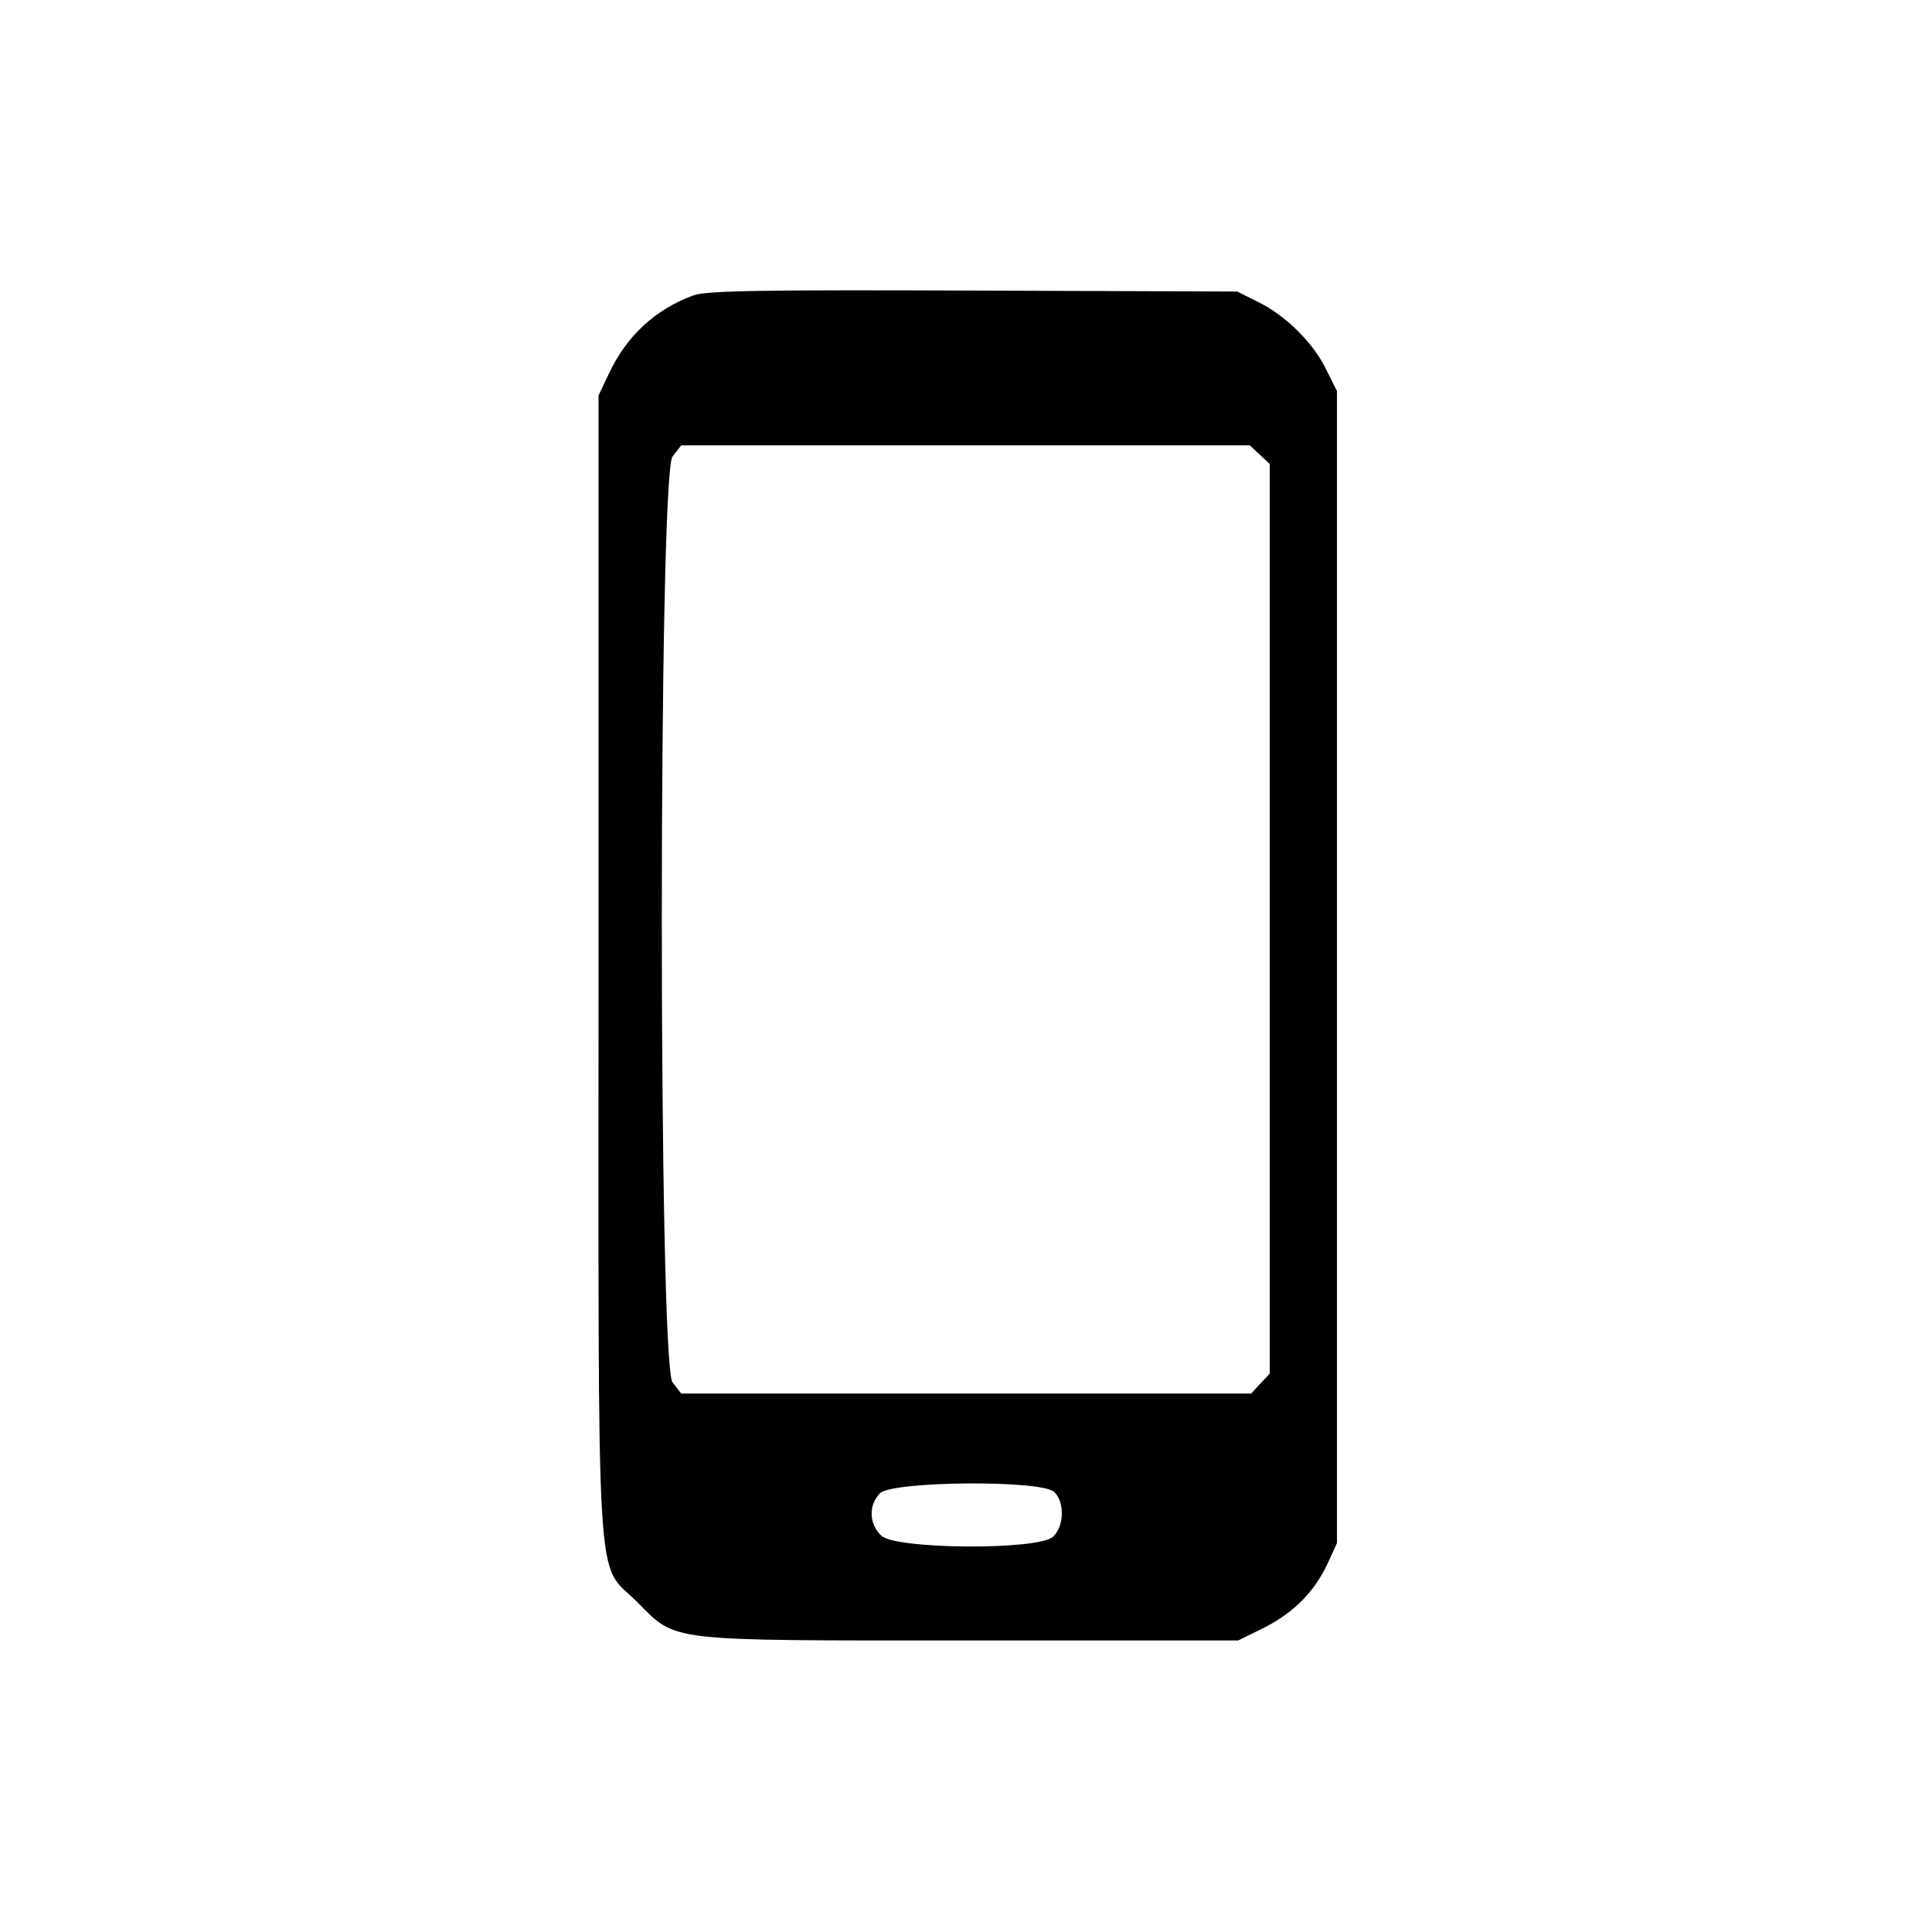
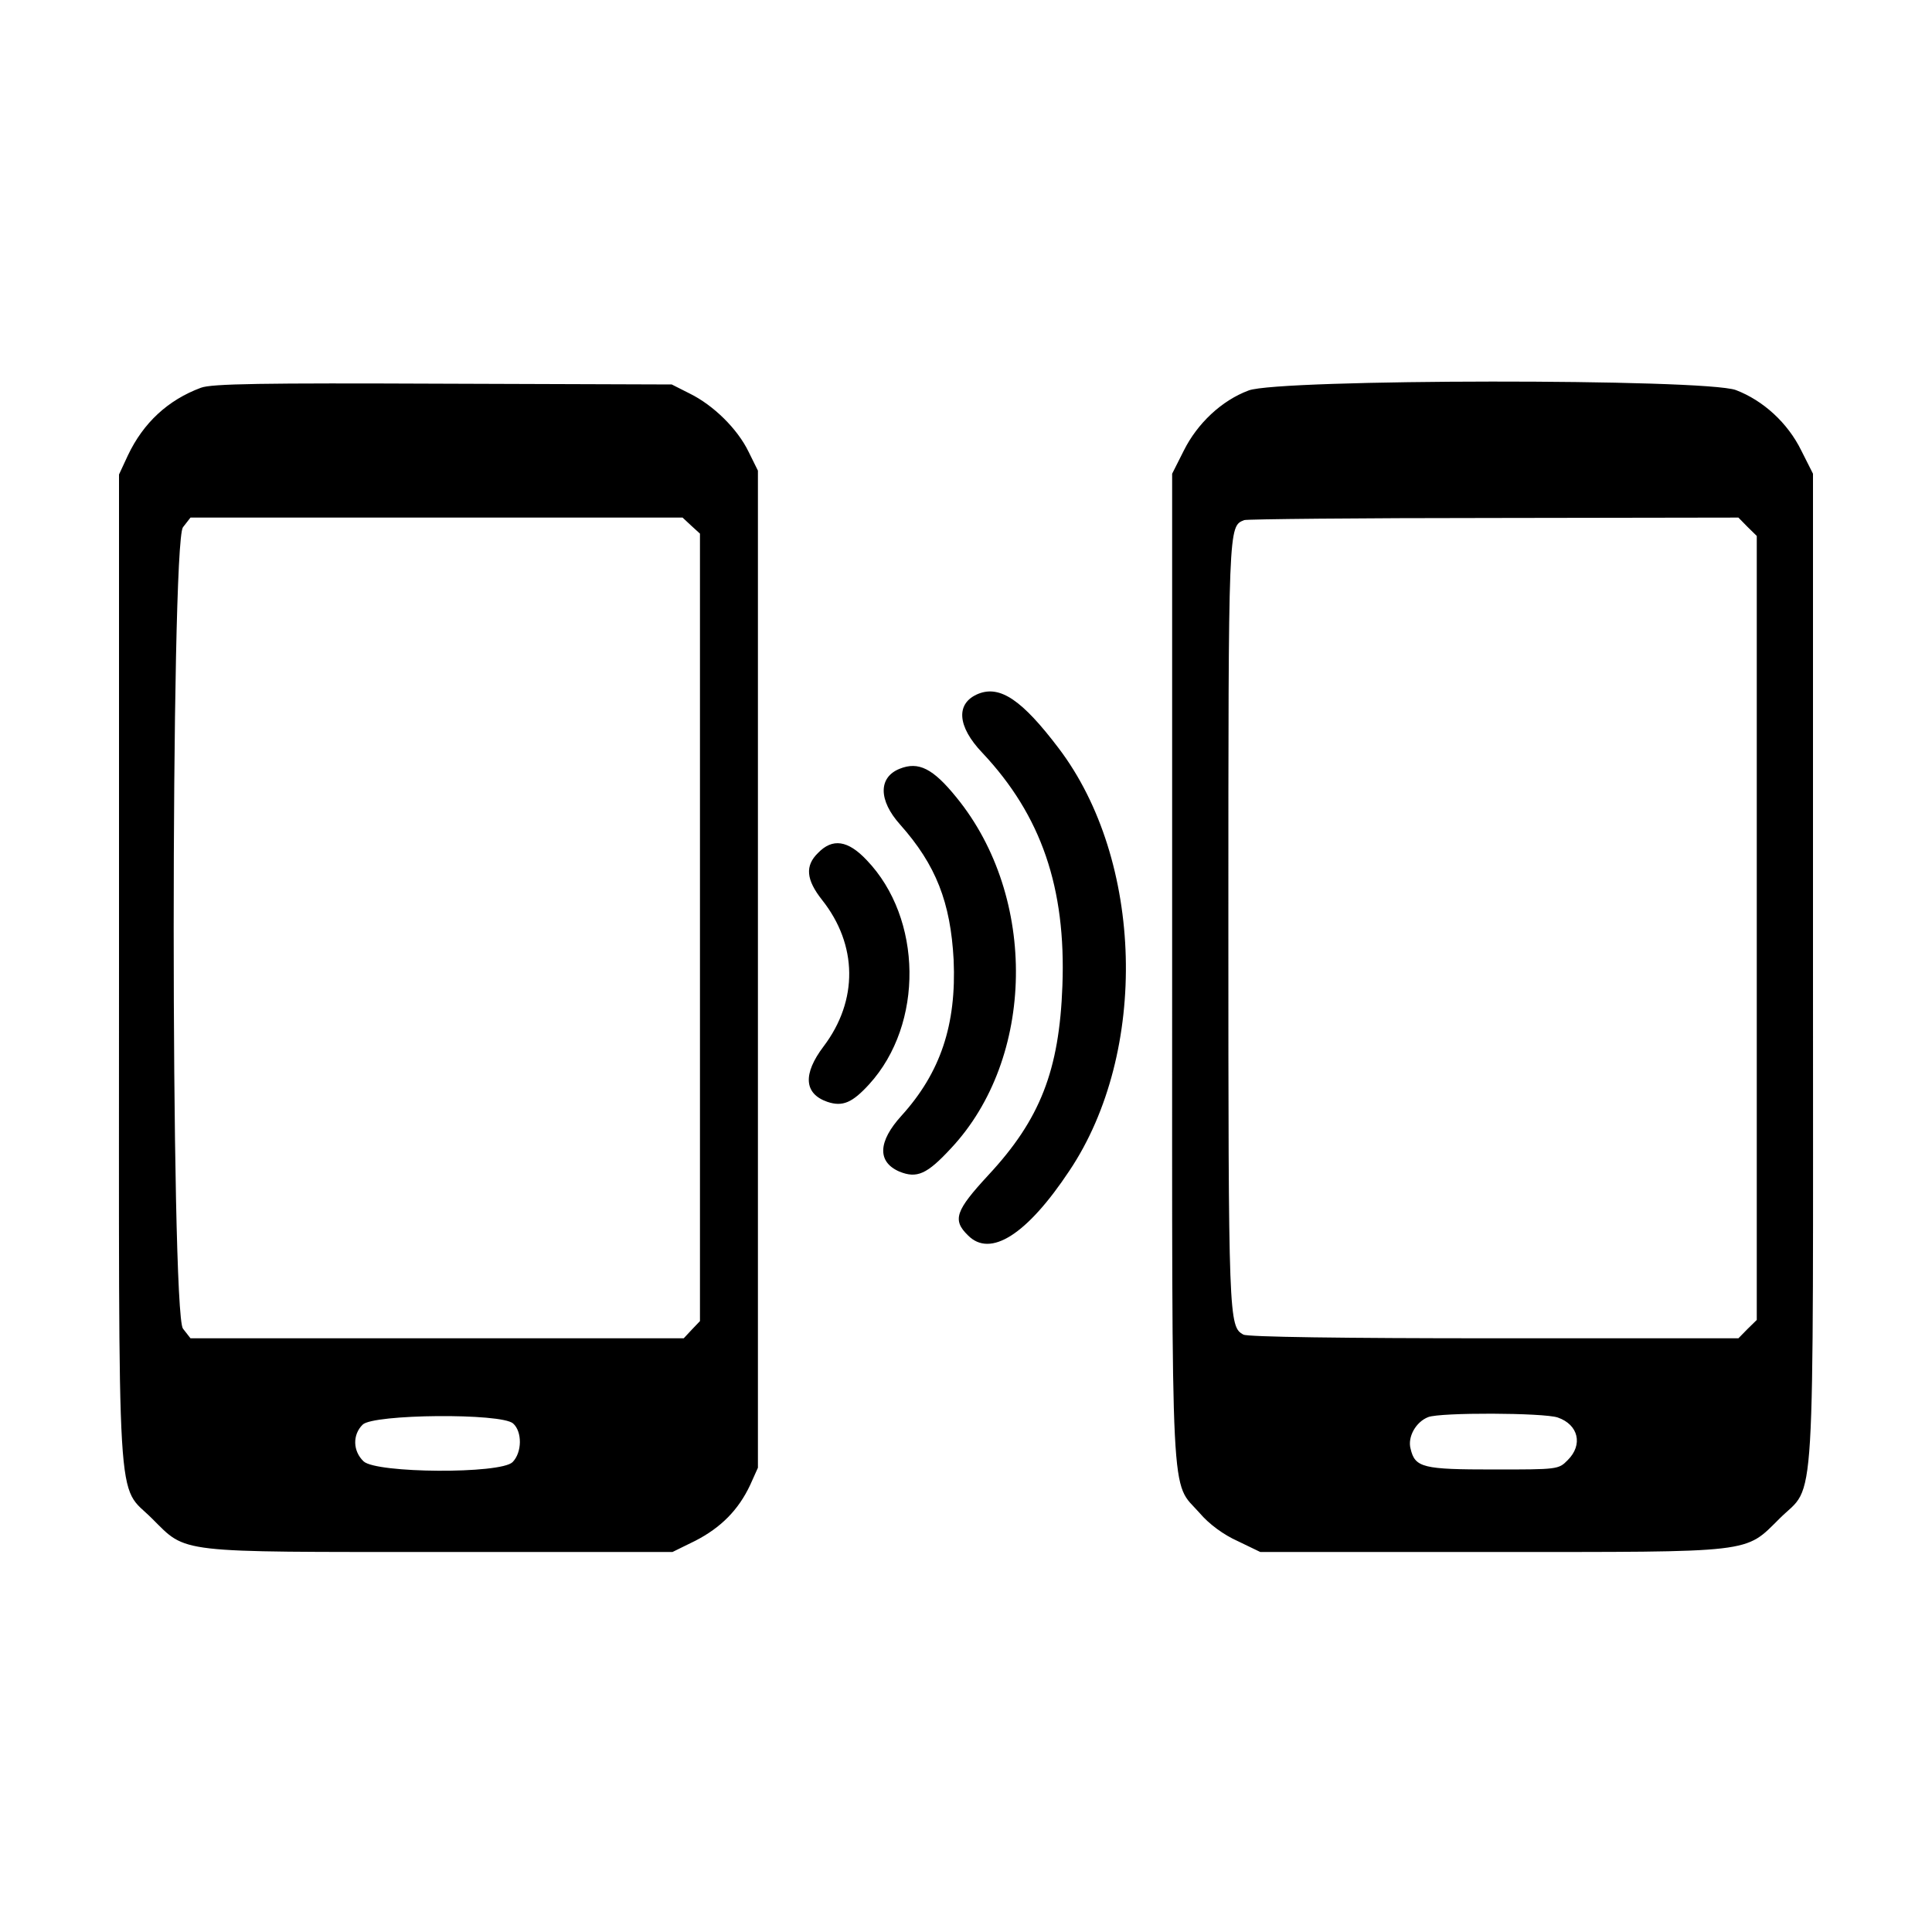
<svg xmlns="http://www.w3.org/2000/svg" viewBox="0 0 100 100">
-   <path fill="currentColor" d="M35.89,15.29 C33.92,16.01 32.44,17.38 31.52,19.33 L30.98,20.47 L30.98,49.97 C30.98,83.61 30.80,80.74 32.98,82.92 C35.06,85.00 34.30,84.91 50.26,84.91 L64.09,84.91 L65.45,84.24 C66.98,83.45 68.03,82.40 68.73,80.90 L69.20,79.87 L69.20,50.06 L69.20,20.24 L68.64,19.12 C67.97,17.73 66.53,16.32 65.12,15.63 L64.04,15.09 L50.37,15.04 C39.57,15.00 36.52,15.04 35.89,15.29 Z M65.21,23.54 L65.72,24.01 L65.72,47.57 L65.72,71.10 L65.23,71.62 L64.76,72.13 L50.01,72.13 L35.26,72.13 L34.81,71.55 C34.07,70.61 34.07,24.57 34.81,23.63 L35.26,23.05 L49.99,23.05 L64.69,23.05 L65.21,23.54 Z M54.56,77.22 C55.10,77.72 55.10,78.95 54.52,79.53 C53.80,80.25 46.38,80.20 45.62,79.49 C44.97,78.88 44.95,77.89 45.55,77.29 C46.18,76.66 53.87,76.59 54.56,77.22 Z" />
+   <path fill="currentColor" d="M10.40,20.07 C8.70,20.70 7.42,21.88 6.62,23.57 L6.16,24.56 L6.16,50.09 C6.16,79.21 6.00,76.72 7.88,78.61 C9.69,80.41 9.03,80.33 22.84,80.33 L34.81,80.33 L35.99,79.75 C37.31,79.07 38.22,78.16 38.83,76.86 L39.23,75.97 L39.23,50.16 L39.23,24.36 L38.75,23.39 C38.17,22.19 36.92,20.97 35.70,20.37 L34.77,19.90 L22.94,19.86 C13.59,19.82 10.95,19.86 10.40,20.07 Z M35.78,27.21 L36.23,27.62 L36.23,48.01 L36.23,68.38 L35.80,68.83 L35.39,69.27 L22.63,69.27 L9.86,69.27 L9.47,68.77 C8.83,67.96 8.83,28.11 9.47,27.29 L9.86,26.79 L22.61,26.79 L35.33,26.79 L35.78,27.21 Z M26.56,73.68 C27.03,74.10 27.03,75.17 26.53,75.68 C25.90,76.30 19.48,76.26 18.82,75.64 C18.26,75.11 18.24,74.26 18.77,73.74 C19.31,73.19 25.96,73.13 26.56,73.68 Z M64.63,20.21 C63.23,20.73 61.97,21.92 61.27,23.33 L60.67,24.52 L60.67,50.07 C60.67,78.64 60.57,76.59 62.09,78.31 C62.57,78.88 63.33,79.44 64.07,79.77 L65.23,80.33 L77.16,80.33 C90.93,80.33 90.28,80.41 92.12,78.59 C94.00,76.72 93.84,79.23 93.84,50.07 L93.84,24.52 L93.24,23.33 C92.53,21.88 91.26,20.73 89.85,20.19 C88.22,19.59 66.20,19.61 64.63,20.21 Z M90.45,27.27 L90.93,27.74 L90.93,48.03 L90.93,68.32 L90.45,68.79 L89.98,69.27 L77.35,69.27 C69.48,69.27 64.59,69.20 64.36,69.08 C63.60,68.67 63.58,68.32 63.58,47.90 C63.58,27.08 63.58,27.25 64.40,26.92 C64.53,26.87 70.35,26.81 77.32,26.81 L89.98,26.79 L90.45,27.27 Z M80.63,73.37 C81.70,73.74 81.95,74.78 81.14,75.58 C80.67,76.06 80.61,76.06 77.32,76.06 C73.65,76.06 73.24,75.97 73.01,74.98 C72.85,74.38 73.28,73.60 73.92,73.35 C74.54,73.10 79.90,73.12 80.63,73.37 Z M50.64,35.91 C49.46,36.39 49.53,37.59 50.85,38.97 C53.90,42.21 55.18,45.96 54.99,51.02 C54.83,55.40 53.84,57.94 51.16,60.82 C49.46,62.66 49.28,63.14 50.10,63.94 C51.26,65.12 53.16,63.90 55.35,60.60 C59.47,54.45 59.20,44.52 54.79,38.72 C52.91,36.24 51.77,35.46 50.64,35.91 Z M46.57,39.79 C45.46,40.23 45.46,41.42 46.59,42.68 C48.45,44.77 49.20,46.71 49.36,49.68 C49.51,53.04 48.68,55.52 46.66,57.75 C45.44,59.09 45.40,60.14 46.55,60.64 C47.46,61.01 47.98,60.78 49.22,59.44 C53.59,54.78 53.72,46.44 49.51,41.28 C48.29,39.77 47.54,39.40 46.57,39.79 Z M42.34,44.15 C41.66,44.81 41.72,45.53 42.55,46.58 C44.39,48.90 44.43,51.78 42.63,54.16 C41.54,55.60 41.62,56.61 42.82,57.03 C43.62,57.30 44.12,57.07 44.99,56.12 C47.83,53.00 47.75,47.53 44.86,44.52 C43.89,43.49 43.09,43.37 42.34,44.15 Z" />
</svg>
